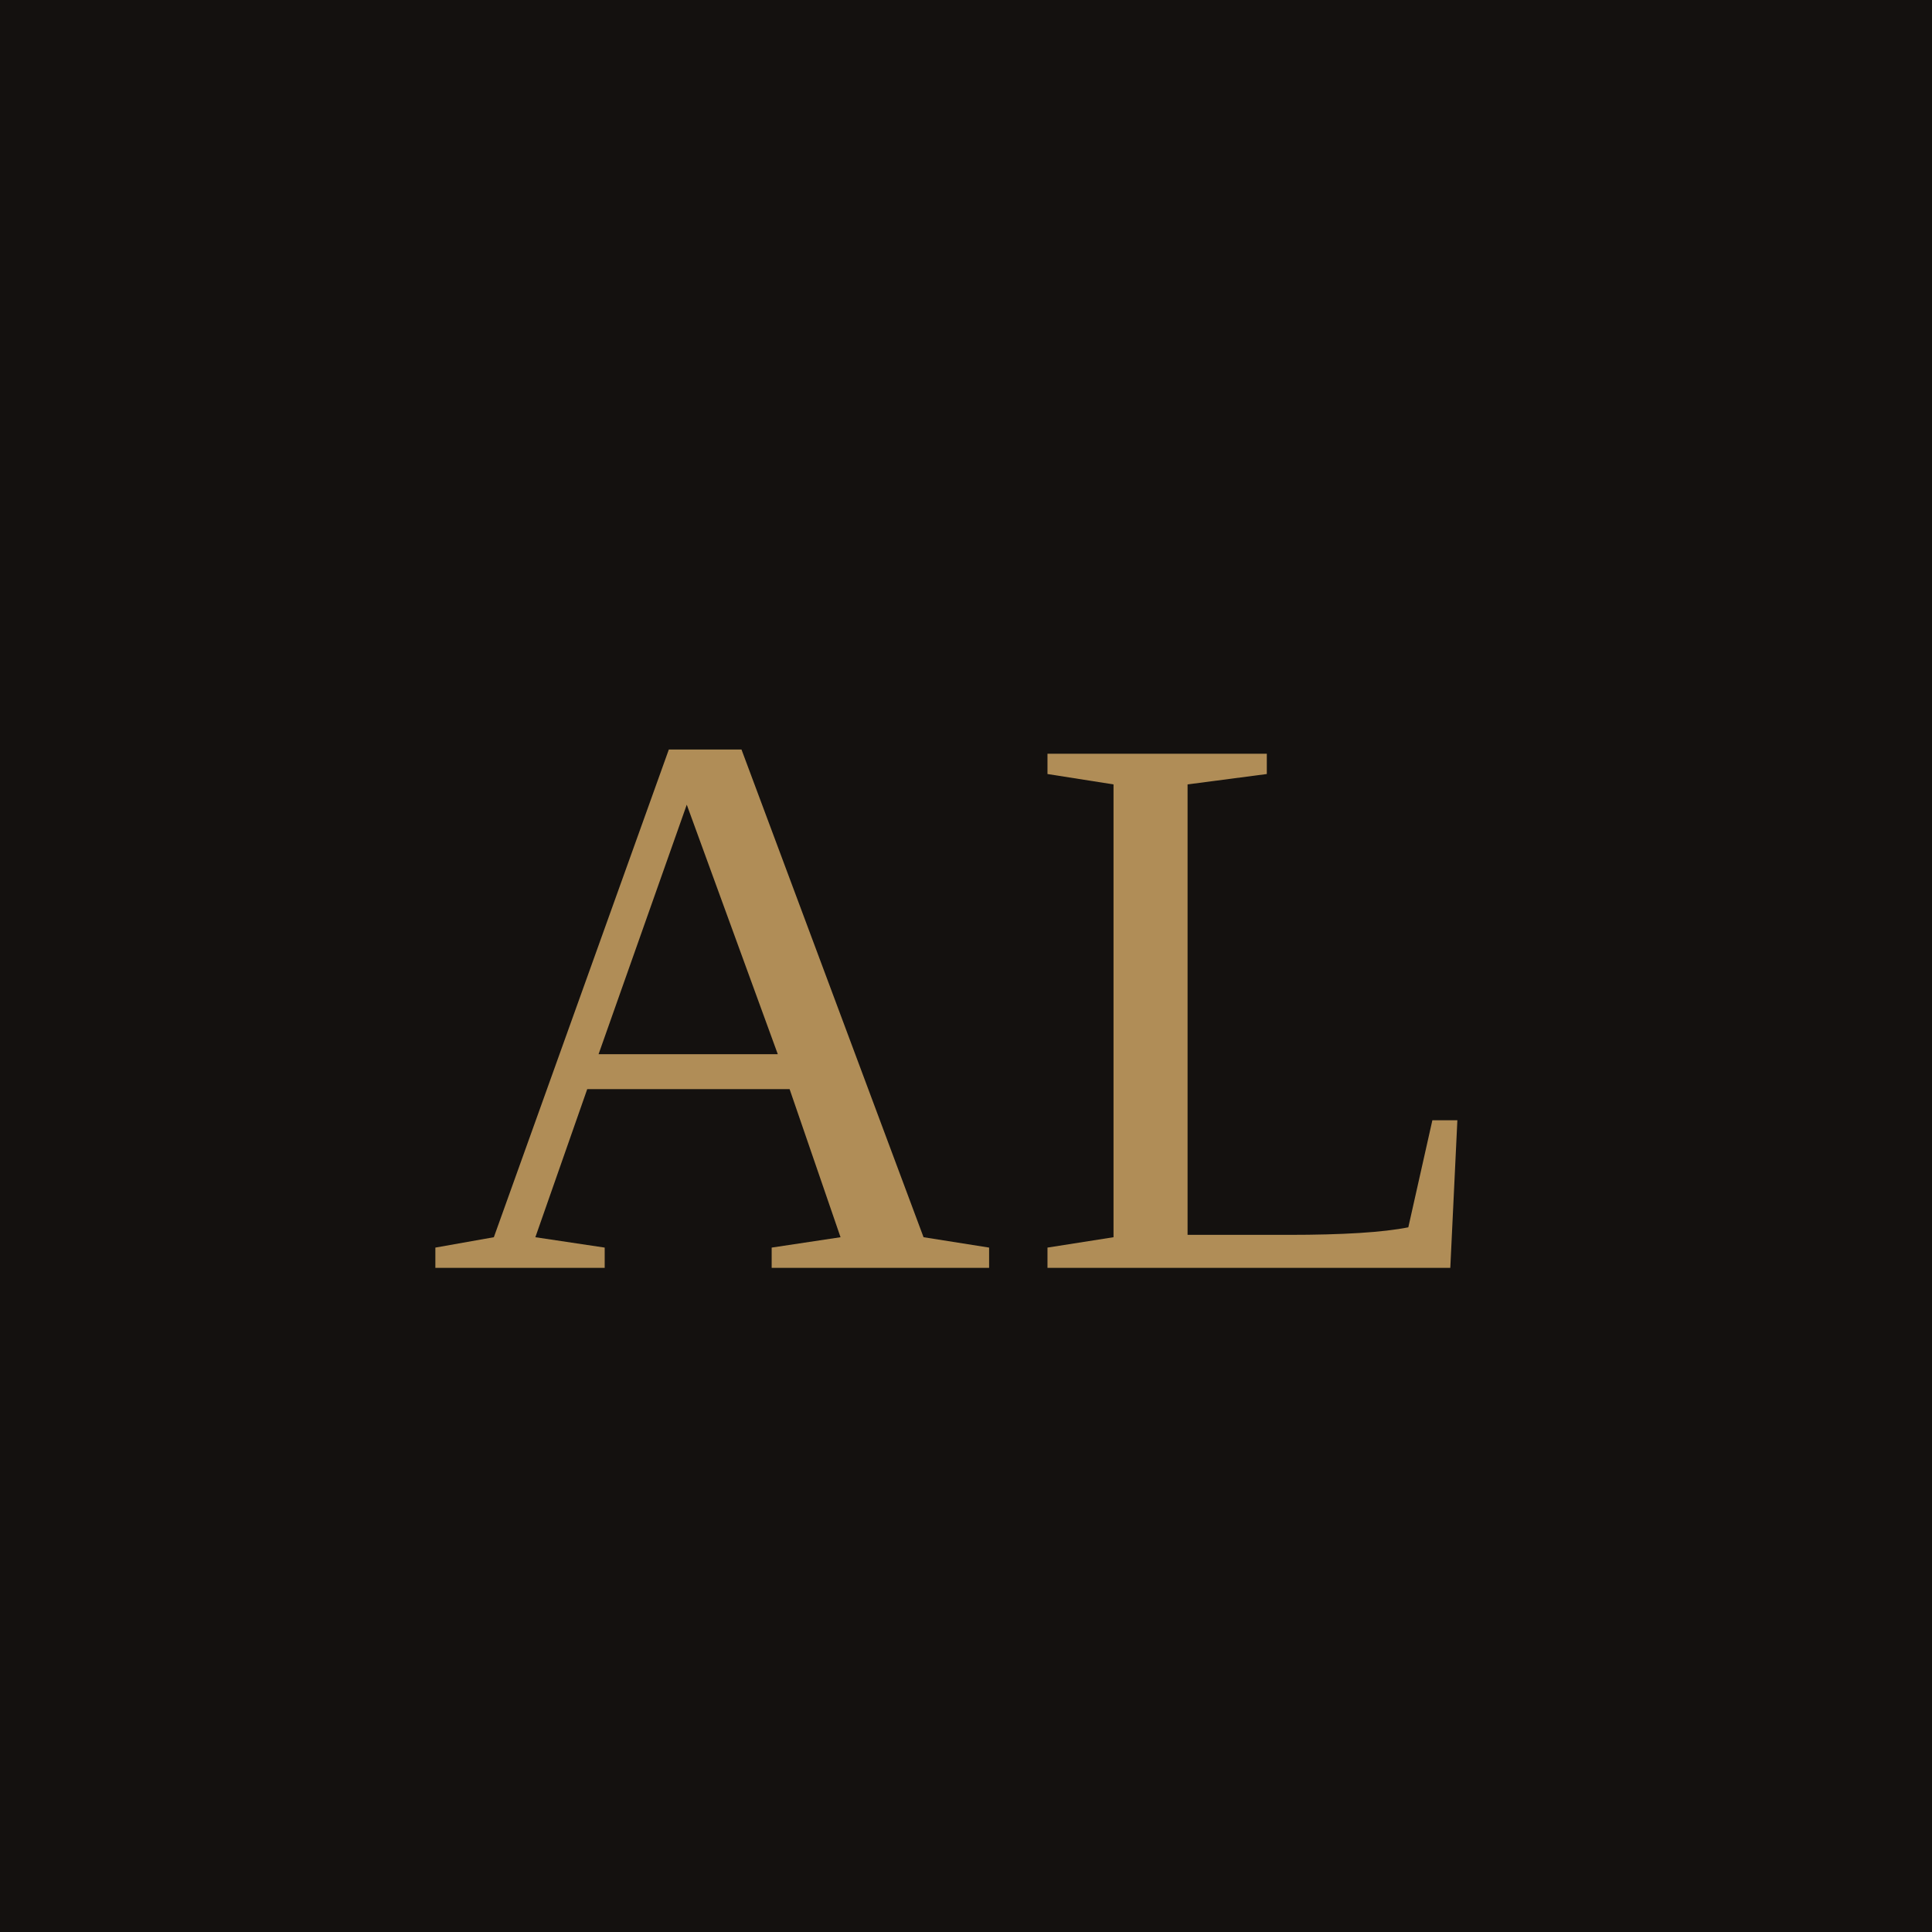
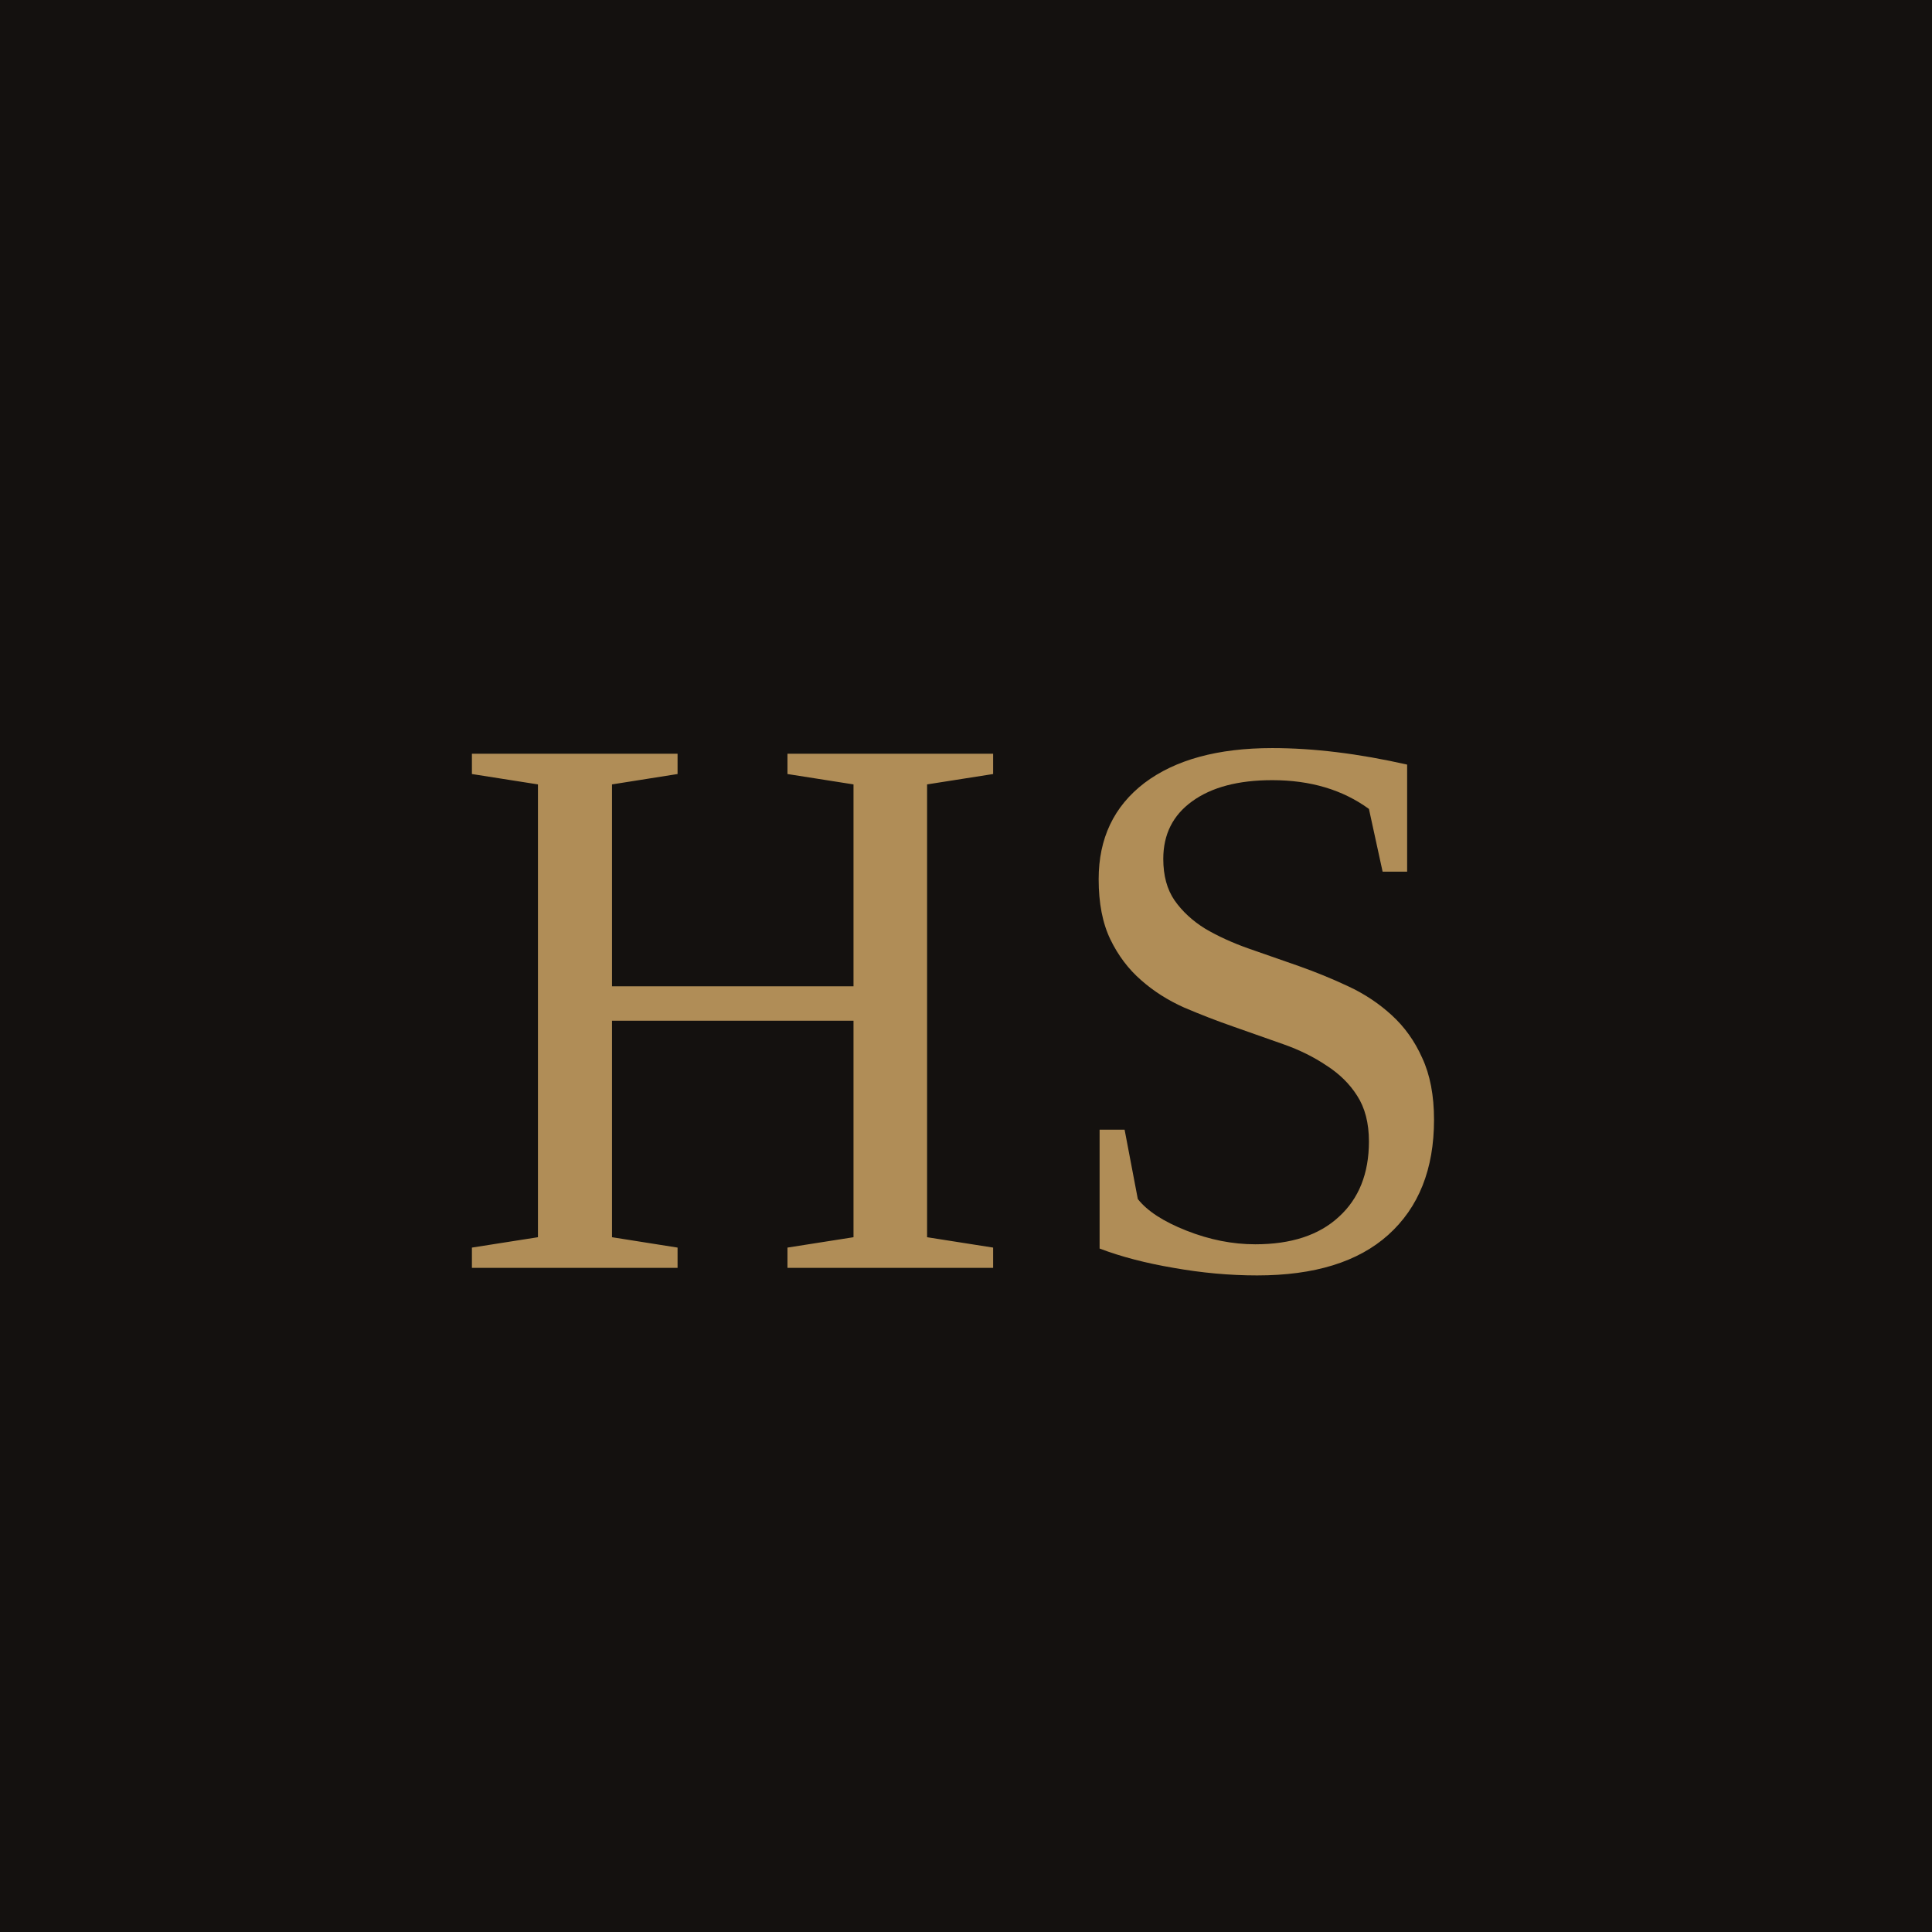
<svg xmlns="http://www.w3.org/2000/svg" viewBox="0 0 64 64">
  <rect width="64" height="64" fill="#14110F" />
-   <text x="32" y="42" font-family="Georgia, 'Times New Roman', serif" font-size="26" font-weight="300" letter-spacing="1" text-anchor="middle" fill="#B08D57">AL</text>
+   <text x="32" y="42" font-family="Georgia, 'Times New Roman', serif" font-size="26" font-weight="300" letter-spacing="1" text-anchor="middle" fill="#B08D57">HS</text>
</svg>
